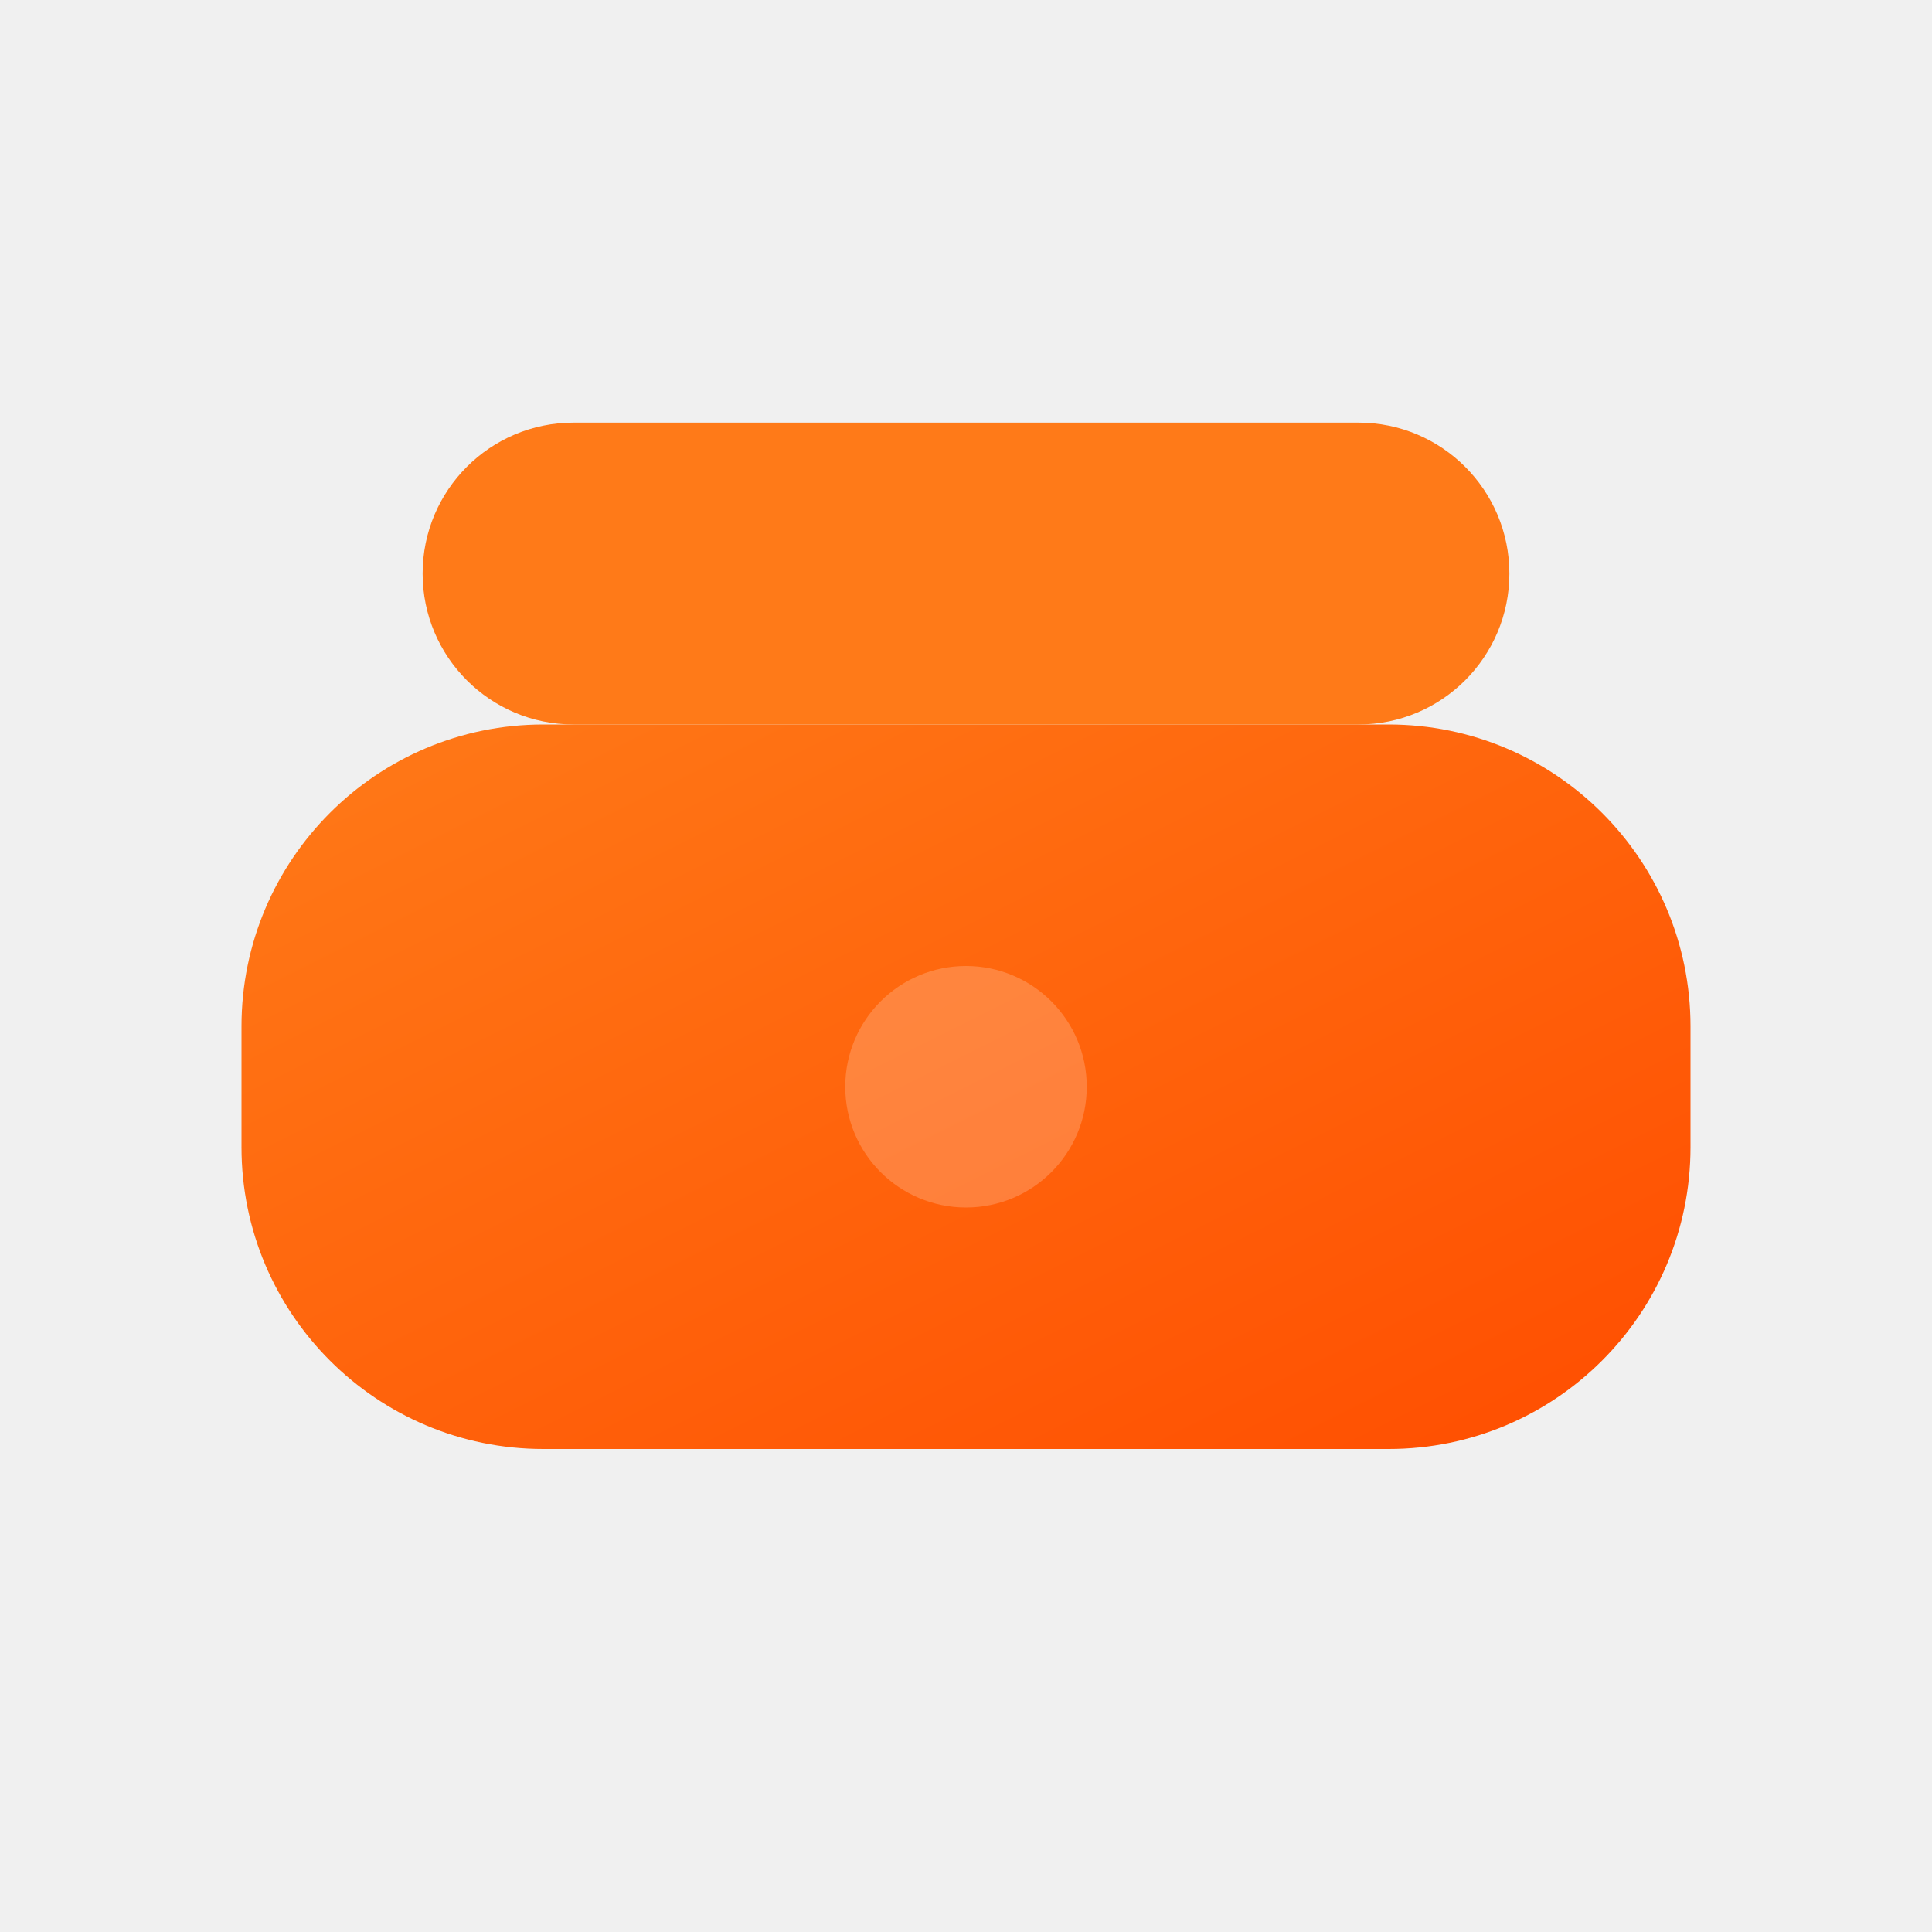
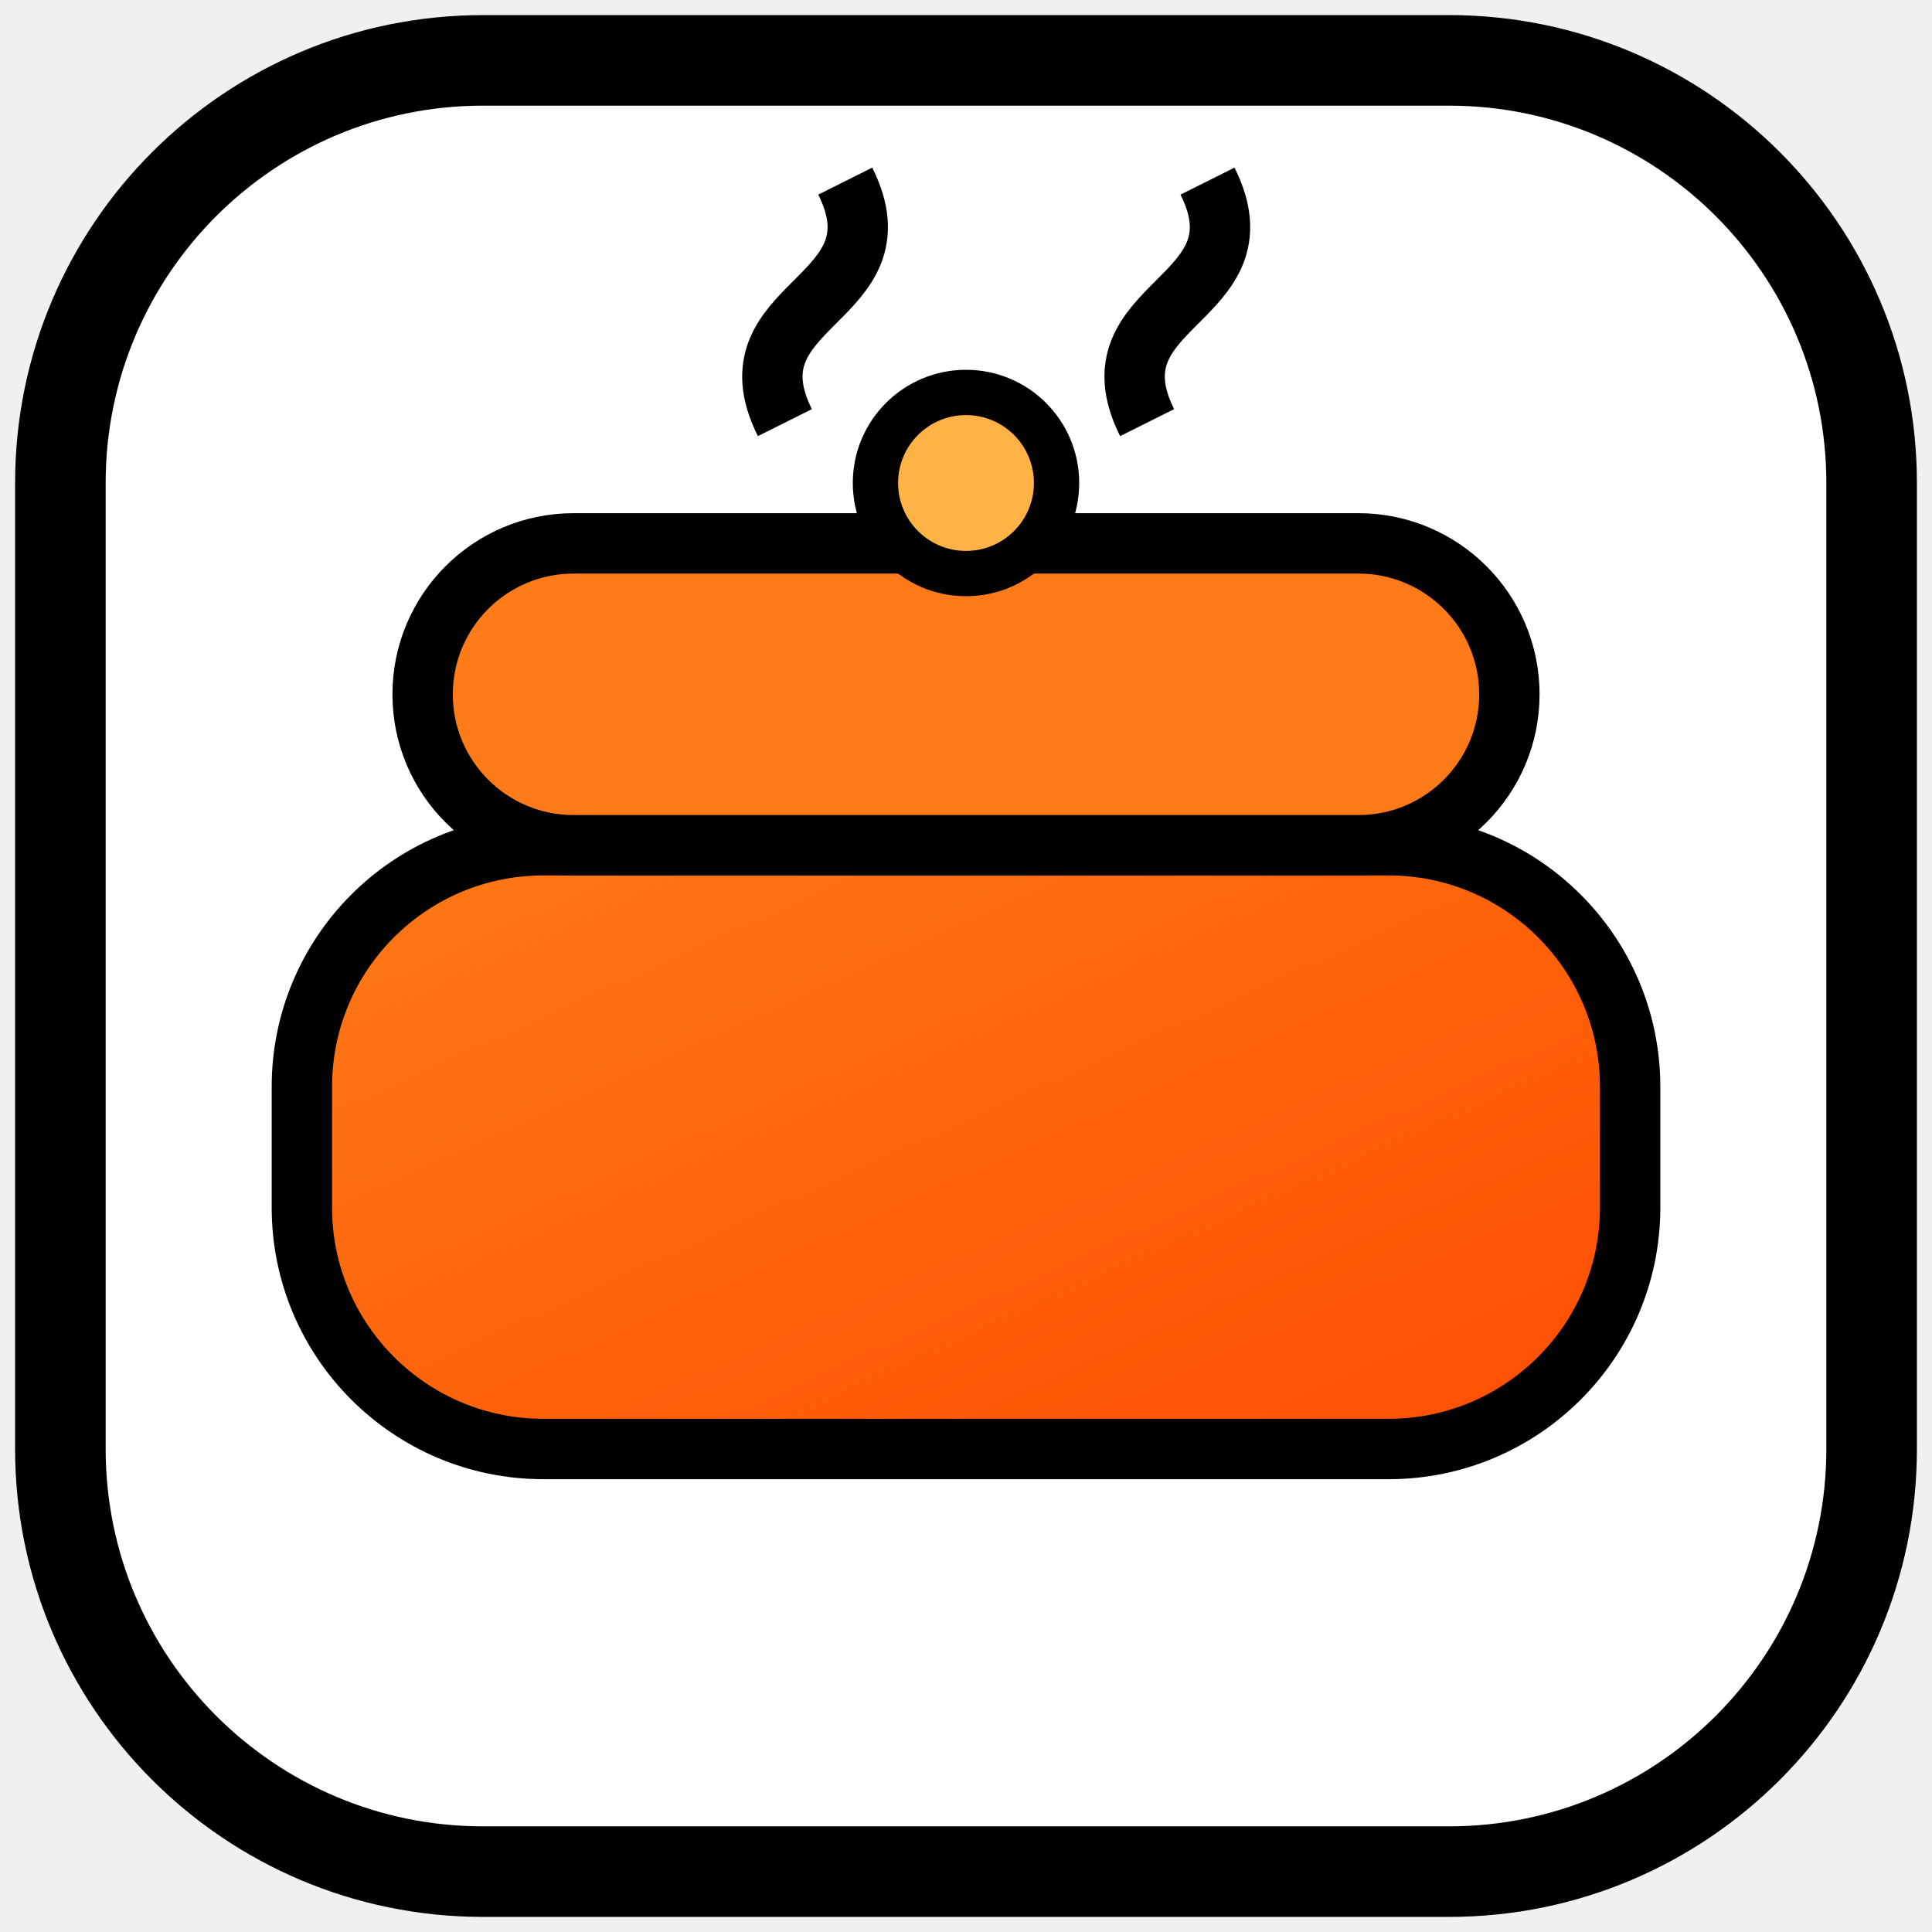
<svg xmlns="http://www.w3.org/2000/svg" viewBox="0 0 64 64">
  <defs>
    <linearGradient id="g" x1="0" y1="0" x2="1" y2="1">
      <stop offset="0%" stop-color="#ff7a18" />
      <stop offset="100%" stop-color="#ff4d00" />
    </linearGradient>
  </defs>
-   <rect x="8" y="24" width="48" height="24" rx="10" fill="url(#g)" />
-   <rect x="14" y="14" width="36" height="10" rx="5" fill="#ff7a18" />
-   <circle cx="32" cy="36" r="4" fill="#ffffff" opacity="0.2" />
+   <rect x="2" y="2" width="60" height="60" rx="14" fill="white" stroke="black" stroke-width="3" />
+   <rect x="10" y="28" width="44" height="20" rx="8" fill="url(#g)" stroke="black" stroke-width="2" />
+   <rect x="14" y="18" width="36" height="10" rx="5" fill="#ff7a18" stroke="black" stroke-width="2" />
+   <circle cx="32" cy="16" r="3" fill="#ffb347" stroke="black" stroke-width="1.5" />
+   <path d="M26 14 C24 10, 30 10, 28 6" stroke="black" stroke-width="2" fill="none" />
+   <path d="M38 14 C36 10, 42 10, 40 6" stroke="black" stroke-width="2" fill="none" />
</svg>
